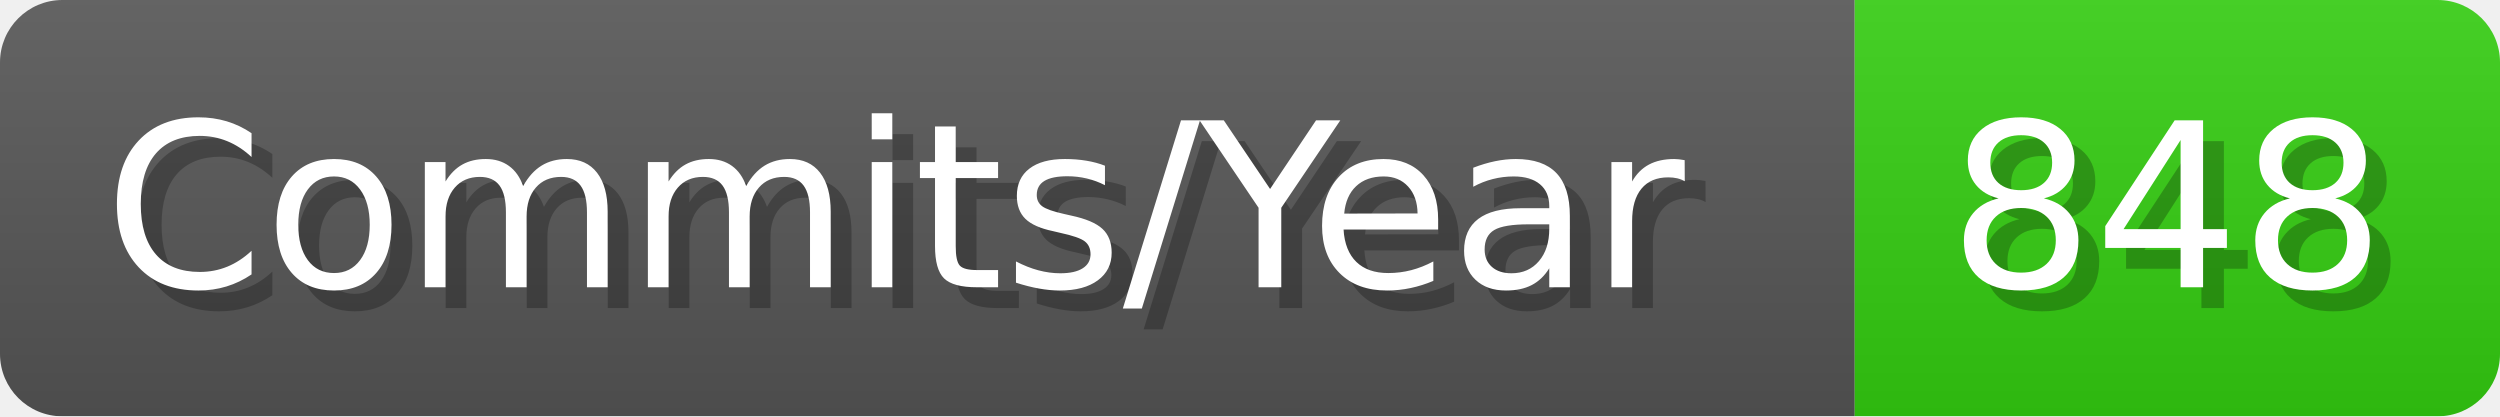
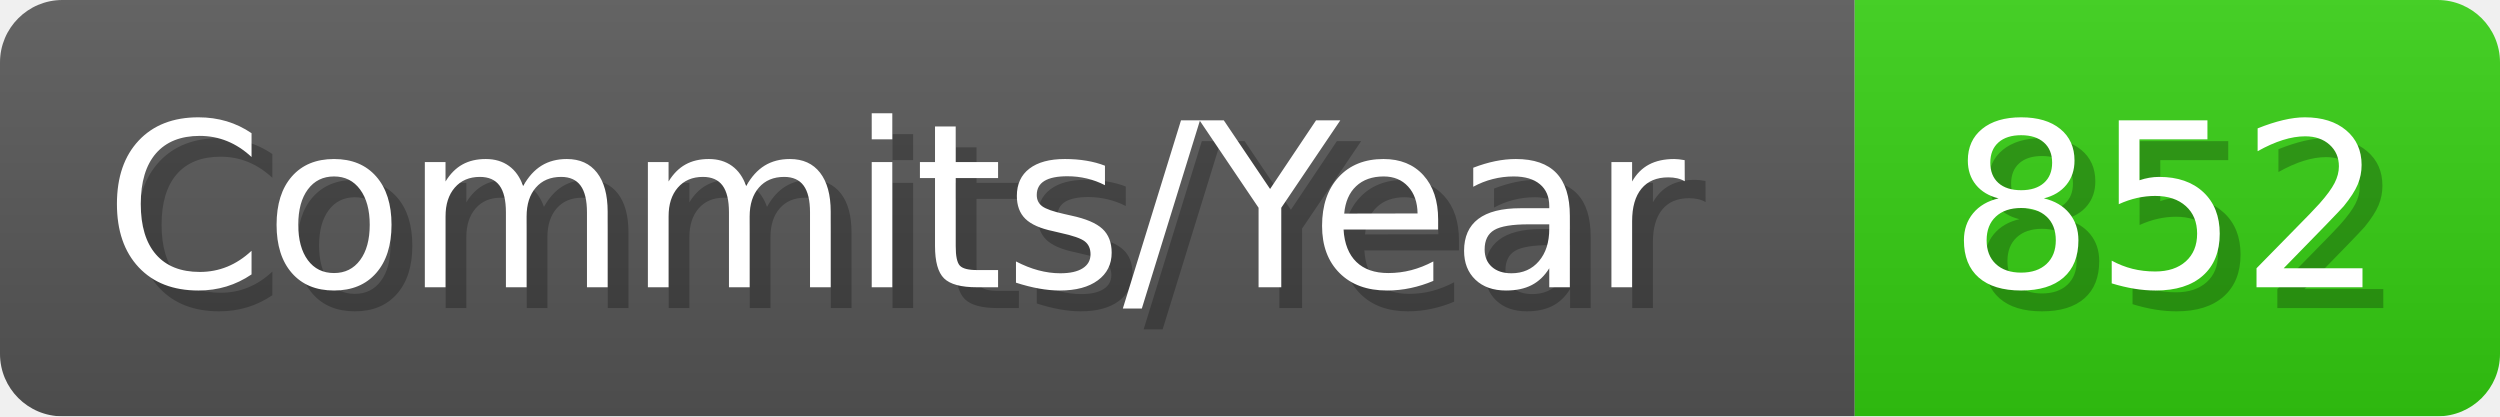
- <svg xmlns="http://www.w3.org/2000/svg" width="120.1" height="20" viewBox="0 0 1201 200" role="img" aria-label="Commits/Year: 848">
+ <svg xmlns="http://www.w3.org/2000/svg" width="120.1" height="20" viewBox="0 0 1201 200" role="img" aria-label="Commits/Year: 852">
  <linearGradient id="aUPdi" x2="0" y2="100%">
    <stop offset="0" stop-opacity=".1" stop-color="#EEE" />
    <stop offset="1" stop-opacity=".1" />
  </linearGradient>
  <mask id="WfAiQ">
    <rect width="1201" height="200" rx="30" fill="#FFF" />
  </mask>
  <g mask="url(#WfAiQ)">
    <rect width="891" height="200" fill="#555" />
    <rect width="310" height="200" fill="#3C1" x="891" />
    <rect width="1201" height="200" fill="url(#aUPdi)" />
  </g>
  <g aria-hidden="true" fill="#fff" text-anchor="start" font-family="Verdana,DejaVu Sans,sans-serif" font-size="110">
    <text x="60" y="148" textLength="791" fill="#000" opacity="0.25">Commits/Year</text>
    <text x="50" y="138" textLength="791">Commits/Year</text>
-     <text x="946" y="148" textLength="210" fill="#000" opacity="0.25">848</text>
-     <text x="936" y="138" textLength="210">848</text>
+     <text x="946" y="148" textLength="210" fill="#000" opacity="0.25">852</text>
+     <text x="936" y="138" textLength="210">852</text>
  </g>
</svg>
